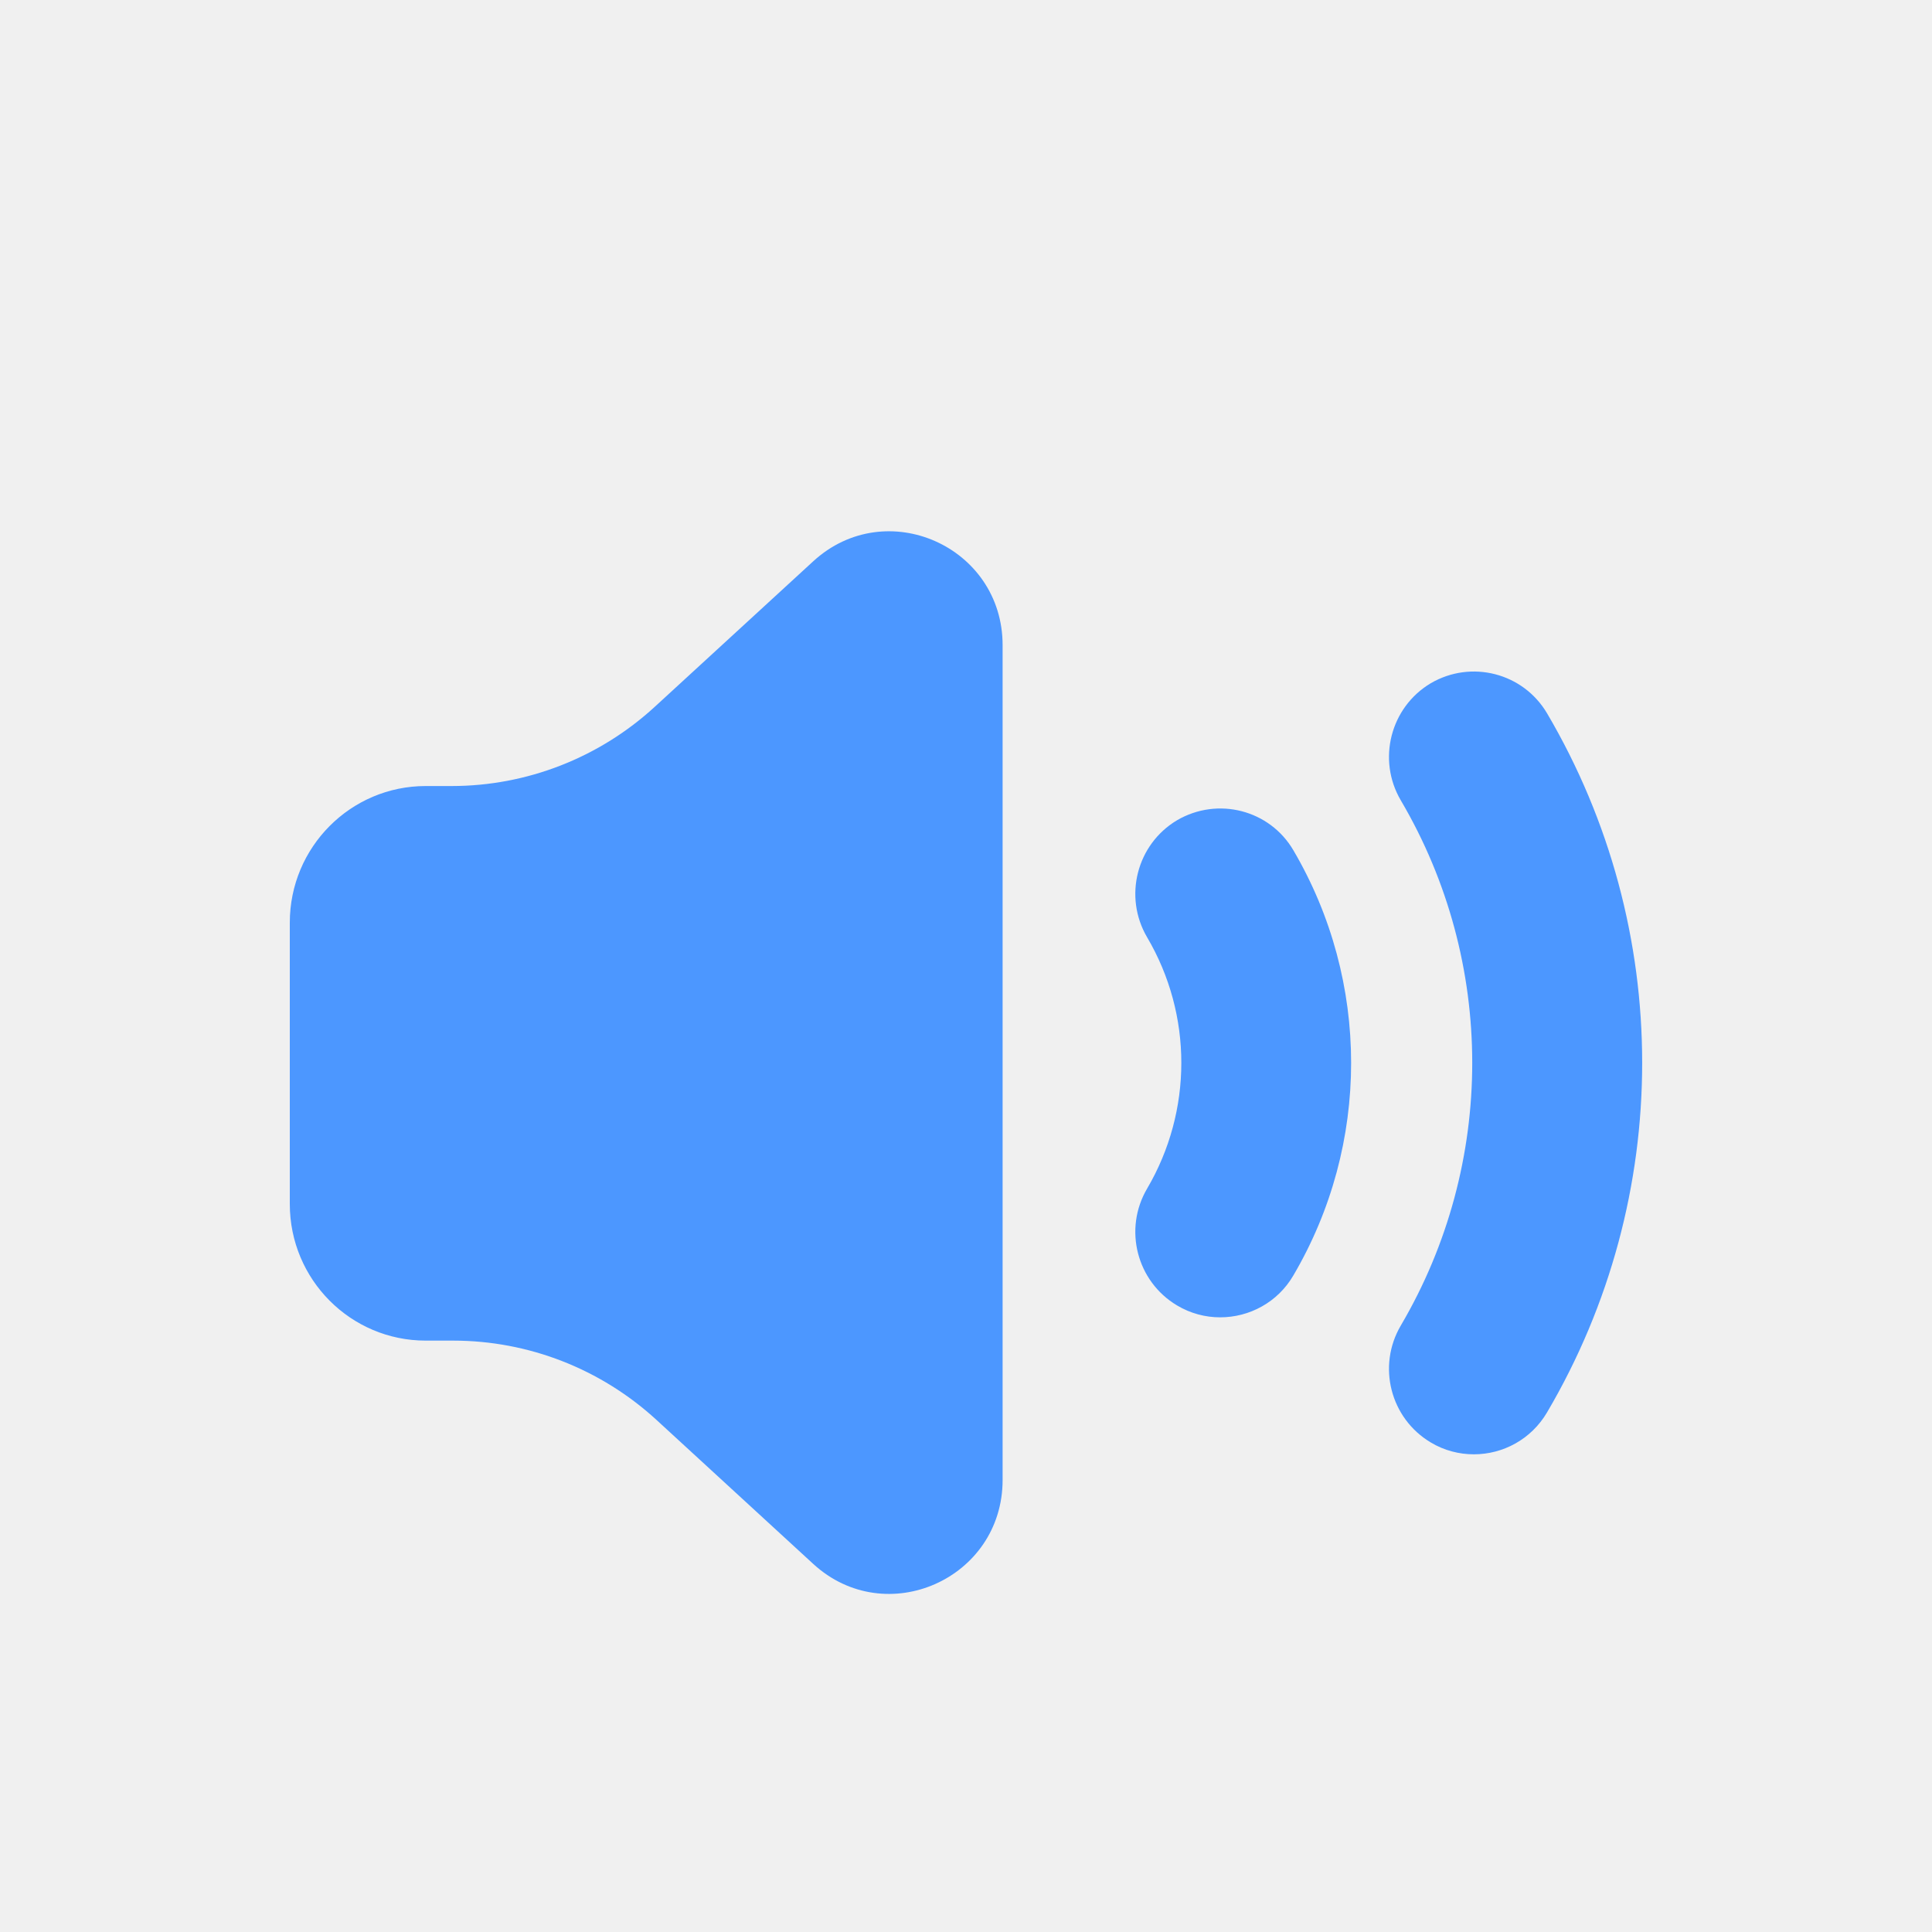
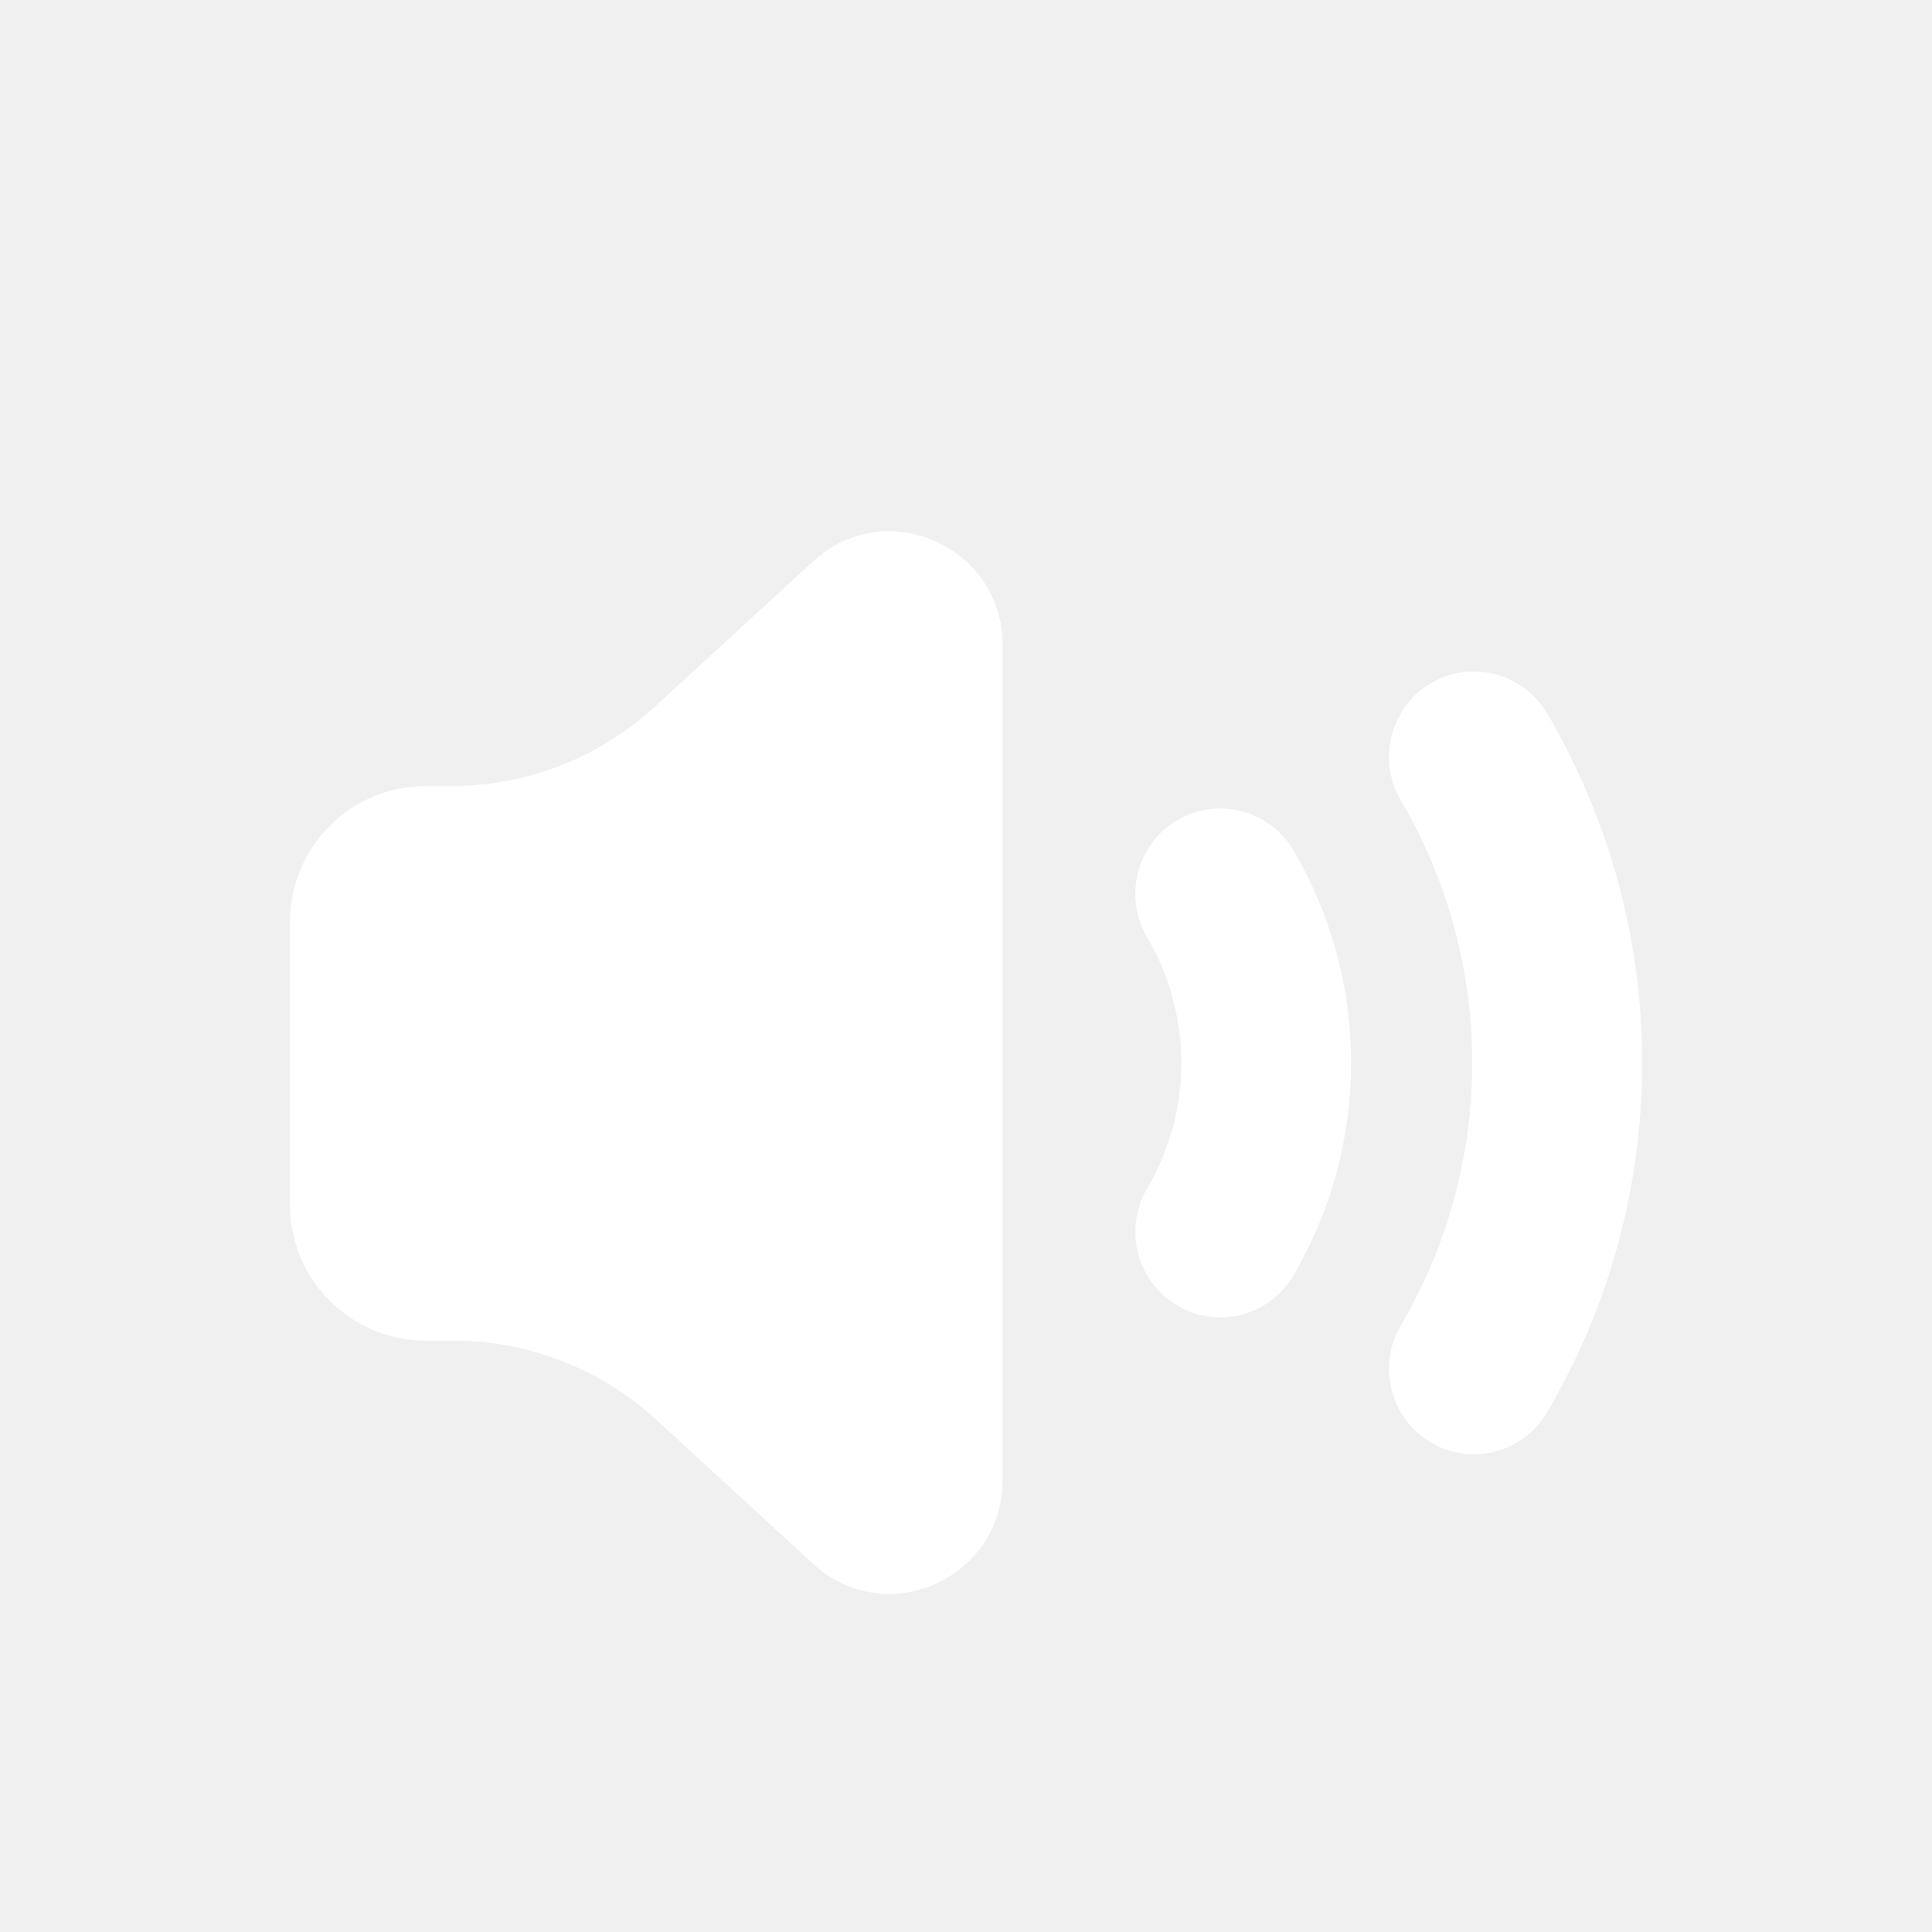
<svg xmlns="http://www.w3.org/2000/svg" width="20px" height="20px" viewBox="0 0 20 20" version="1.1">
  <defs />
  <g id="Sounds-V1" stroke="none" stroke-width="1" fill="none" fill-rule="evenodd">
-     <path d="M12.631,13.637 C12.48,13.637 12.326,13.598 12.185,13.514 C11.767,13.265 11.628,12.724 11.875,12.304 C12.347,11.5 12.347,10.505 11.875,9.703 C11.628,9.282 11.767,8.74 12.185,8.491 C12.607,8.245 13.144,8.384 13.389,8.802 C14.186,10.16 14.186,11.846 13.389,13.203 C13.226,13.483 12.932,13.637 12.631,13.637 Z M15.257,15.055 C15.106,15.055 14.95,15.016 14.811,14.932 C14.393,14.683 14.254,14.142 14.501,13.722 C15.487,12.045 15.487,9.96 14.501,8.285 C14.254,7.865 14.393,7.322 14.811,7.073 C15.23,6.828 15.767,6.965 16.015,7.384 C17.328,9.615 17.328,12.39 16.015,14.621 C15.85,14.901 15.558,15.055 15.257,15.055 Z M10.379,6.679 L10.379,15.32 C10.379,16.344 9.172,16.88 8.419,16.19 L6.795,14.698 C6.219,14.17 5.47,13.878 4.691,13.878 L4.407,13.878 C3.63,13.878 3,13.246 3,12.464 L3,9.551 C3,8.77 3.63,8.137 4.407,8.137 L4.675,8.137 C5.454,8.137 6.204,7.844 6.779,7.316 L8.419,5.81 C9.172,5.12 10.379,5.656 10.379,6.679 Z" id="Combined-Shape" fill="#4C97FF" />
+     <path d="M12.631,13.637 C12.48,13.637 12.326,13.598 12.185,13.514 C11.767,13.265 11.628,12.724 11.875,12.304 C12.347,11.5 12.347,10.505 11.875,9.703 C11.628,9.282 11.767,8.74 12.185,8.491 C12.607,8.245 13.144,8.384 13.389,8.802 C14.186,10.16 14.186,11.846 13.389,13.203 C13.226,13.483 12.932,13.637 12.631,13.637 Z M15.257,15.055 C15.106,15.055 14.95,15.016 14.811,14.932 C14.393,14.683 14.254,14.142 14.501,13.722 C15.487,12.045 15.487,9.96 14.501,8.285 C14.254,7.865 14.393,7.322 14.811,7.073 C15.23,6.828 15.767,6.965 16.015,7.384 C17.328,9.615 17.328,12.39 16.015,14.621 C15.85,14.901 15.558,15.055 15.257,15.055 Z M10.379,6.679 L10.379,15.32 C10.379,16.344 9.172,16.88 8.419,16.19 L6.795,14.698 C6.219,14.17 5.47,13.878 4.691,13.878 L4.407,13.878 C3.63,13.878 3,13.246 3,12.464 L3,9.551 C3,8.77 3.63,8.137 4.407,8.137 L4.675,8.137 C5.454,8.137 6.204,7.844 6.779,7.316 L8.419,5.81 C9.172,5.12 10.379,5.656 10.379,6.679 Z" id="Combined-Shape" fill="#ffffff" />
  </g>
</svg>
